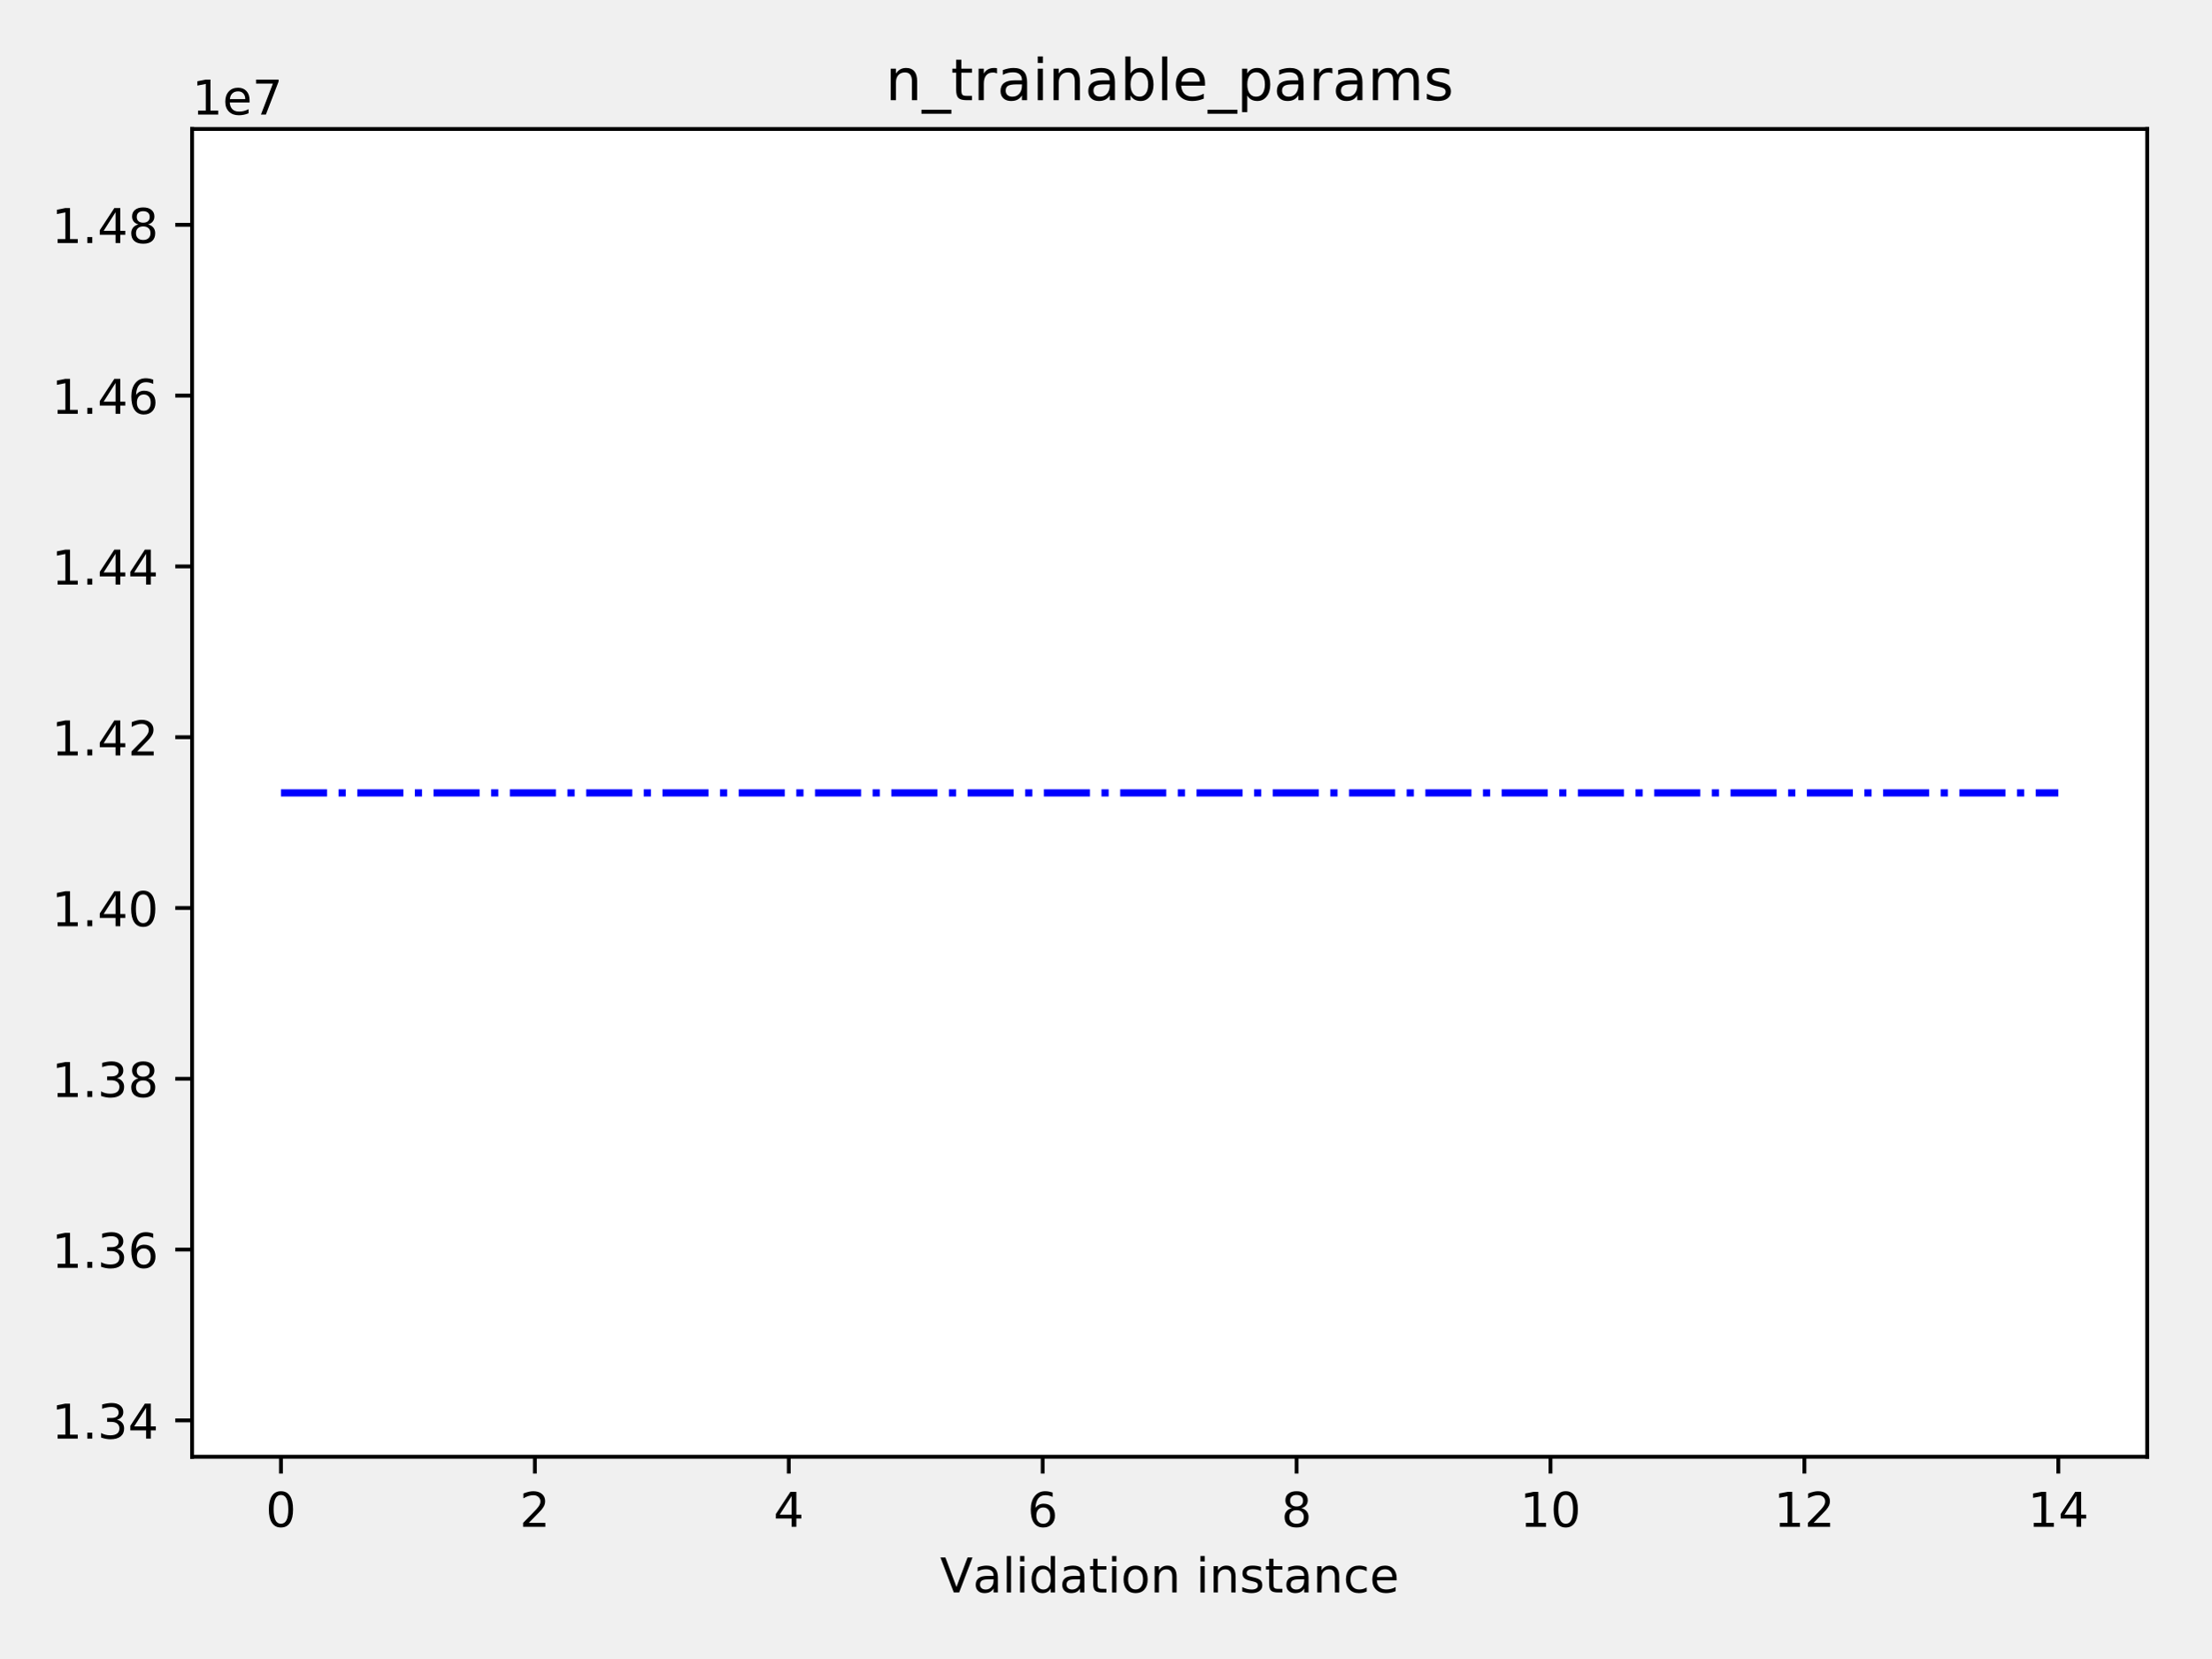
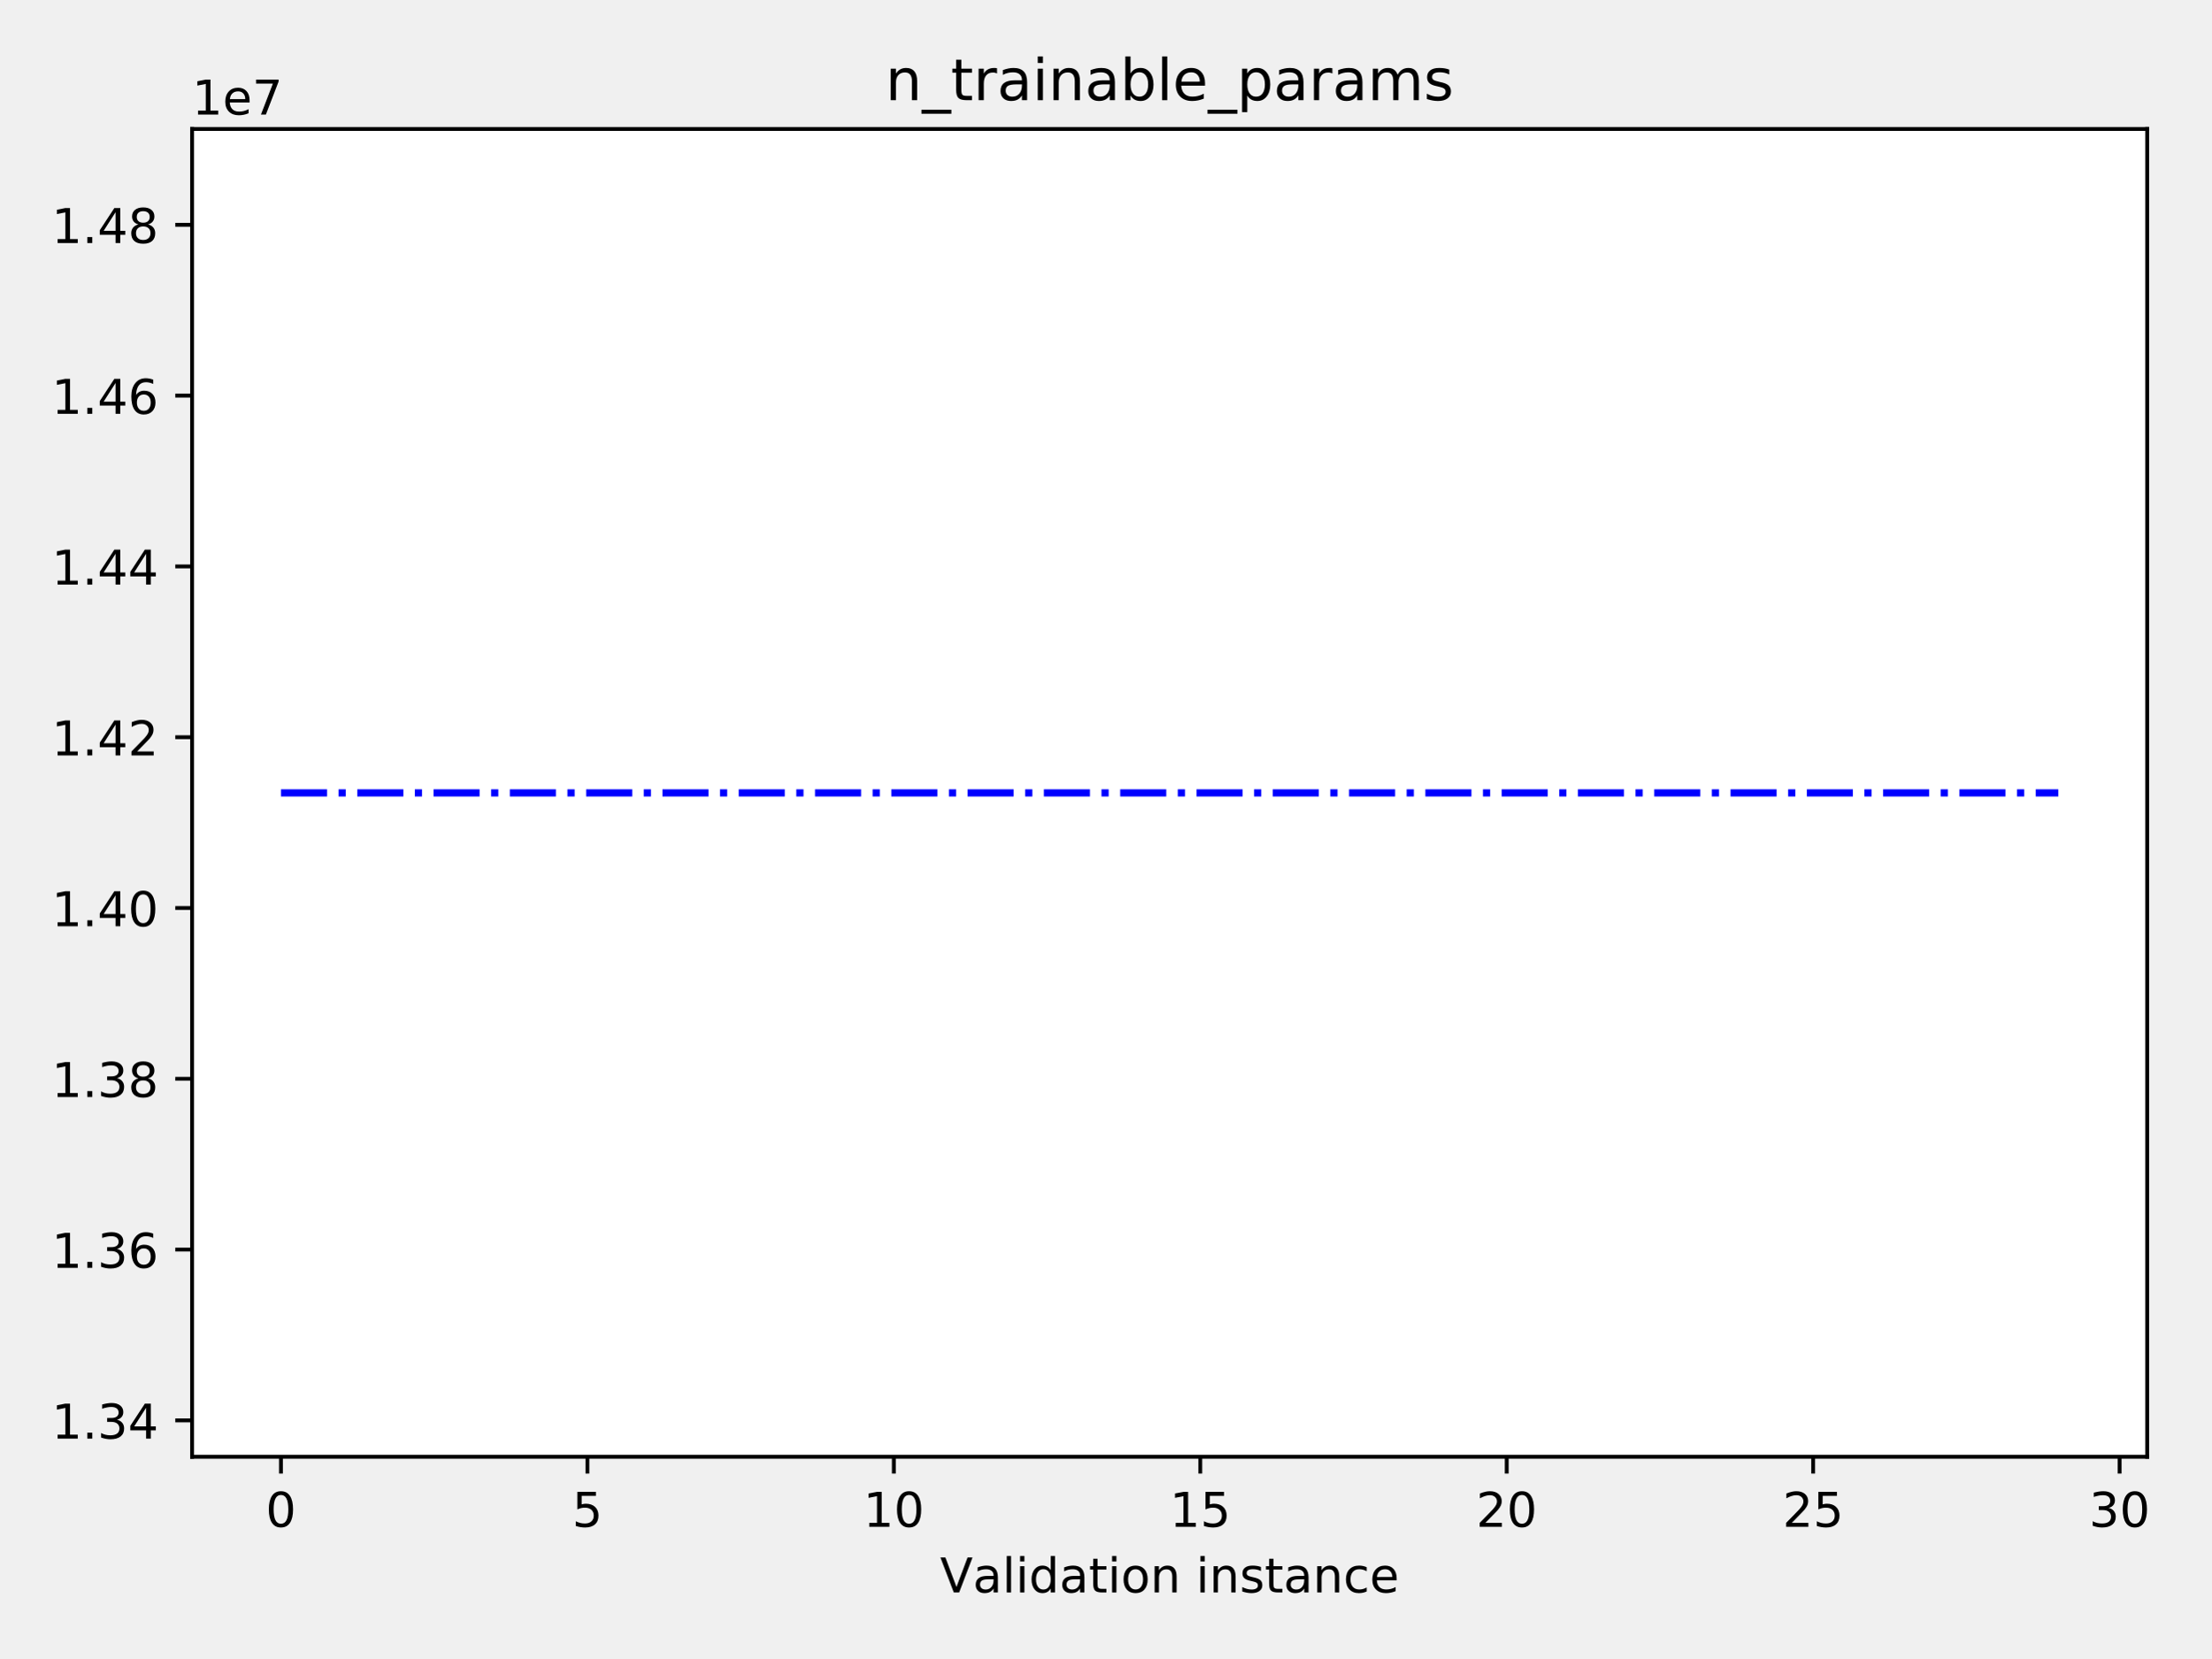
<svg xmlns="http://www.w3.org/2000/svg" xmlns:xlink="http://www.w3.org/1999/xlink" height="345.6pt" version="1.1" viewBox="0 0 460.8 345.6" width="460.8pt">
  <defs>
    <style type="text/css">
*{stroke-linecap:butt;stroke-linejoin:round;}
  </style>
  </defs>
  <g id="figure_1">
    <g id="axes_1">
      <g id="patch_1">
        <path d="M 40.03 303.64  L 447.48 303.64  L 447.48 26.88  L 40.03 26.88  z " style="fill:#ffffff;" />
      </g>
      <g id="matplotlib.axis_1">
        <g id="xtick_1">
          <g id="line2d_1">
            <defs>
-               <path d="M 0 0  L 0 3.5  " id="md30550a02d" style="stroke:#000000;stroke-width:0.8;" />
-             </defs>
-             <g>
-               <use style="stroke:#000000;stroke-width:0.8;" x="58.55" xlink:href="#md30550a02d" y="303.64" />
+               <path d="M 0 0  L 0 3.5  " id="m6f28b1c703" style="stroke:#000000;stroke-width:0.8;" />
+             </defs>
+             <g>
+               <use style="stroke:#000000;stroke-width:0.8;" x="58.55" xlink:href="#m6f28b1c703" y="303.64" />
            </g>
          </g>
          <g id="text_1">
            <defs>
              <path d="M 31.781 66.406  Q 24.172 66.406 20.328 58.906  Q 16.5 51.422 16.5 36.375  Q 16.5 21.391 20.328 13.891  Q 24.172 6.391 31.781 6.391  Q 39.453 6.391 43.281 13.891  Q 47.125 21.391 47.125 36.375  Q 47.125 51.422 43.281 58.906  Q 39.453 66.406 31.781 66.406  z M 31.781 74.219  Q 44.047 74.219 50.516 64.516  Q 56.984 54.828 56.984 36.375  Q 56.984 17.969 50.516 8.266  Q 44.047 -1.422 31.781 -1.422  Q 19.531 -1.422 13.062 8.266  Q 6.594 17.969 6.594 36.375  Q 6.594 54.828 13.062 64.516  Q 19.531 74.219 31.781 74.219  z " id="DejaVuSans-30" />
            </defs>
            <g transform="translate(55.36921 318.2384)scale(0.1 -0.1)">
              <use xlink:href="#DejaVuSans-30" />
            </g>
          </g>
        </g>
        <g id="xtick_2">
          <g id="line2d_2">
            <g>
-               <use style="stroke:#000000;stroke-width:0.8;" x="111.466" xlink:href="#md30550a02d" y="303.64" />
+               <use style="stroke:#000000;stroke-width:0.8;" x="122.414" xlink:href="#m6f28b1c703" y="303.64" />
            </g>
          </g>
          <g id="text_2">
            <defs>
-               <path d="M 19.188 8.297  L 53.609 8.297  L 53.609 0  L 7.328 0  L 7.328 8.297  Q 12.938 14.109 22.625 23.891  Q 32.328 33.688 34.812 36.531  Q 39.547 41.844 41.422 45.531  Q 43.312 49.219 43.312 52.781  Q 43.312 58.594 39.234 62.25  Q 35.156 65.922 28.609 65.922  Q 23.969 65.922 18.812 64.312  Q 13.672 62.703 7.812 59.422  L 7.812 69.391  Q 13.766 71.781 18.938 73  Q 24.125 74.219 28.422 74.219  Q 39.75 74.219 46.484 68.547  Q 53.219 62.891 53.219 53.422  Q 53.219 48.922 51.531 44.891  Q 49.859 40.875 45.406 35.406  Q 44.188 33.984 37.641 27.219  Q 31.109 20.453 19.188 8.297  z " id="DejaVuSans-32" />
-             </defs>
-             <g transform="translate(108.2848 318.2384)scale(0.1 -0.1)">
-               <use xlink:href="#DejaVuSans-32" />
+               <path d="M 10.797 72.906  L 49.516 72.906  L 49.516 64.594  L 19.828 64.594  L 19.828 46.734  Q 21.969 47.469 24.109 47.828  Q 26.266 48.188 28.422 48.188  Q 40.625 48.188 47.75 41.5  Q 54.891 34.812 54.891 23.391  Q 54.891 11.625 47.562 5.094  Q 40.234 -1.422 26.906 -1.422  Q 22.312 -1.422 17.547 -0.641  Q 12.797 0.141 7.719 1.703  L 7.719 11.625  Q 12.109 9.234 16.797 8.062  Q 21.484 6.891 26.703 6.891  Q 35.156 6.891 40.078 11.328  Q 45.016 15.766 45.016 23.391  Q 45.016 31 40.078 35.438  Q 35.156 39.891 26.703 39.891  Q 22.75 39.891 18.812 39.016  Q 14.891 38.141 10.797 36.281  z " id="DejaVuSans-35" />
+             </defs>
+             <g transform="translate(119.2328 318.2384)scale(0.1 -0.1)">
+               <use xlink:href="#DejaVuSans-35" />
            </g>
          </g>
        </g>
        <g id="xtick_3">
          <g id="line2d_3">
            <g>
-               <use style="stroke:#000000;stroke-width:0.8;" x="164.382" xlink:href="#md30550a02d" y="303.64" />
+               <use style="stroke:#000000;stroke-width:0.8;" x="186.278" xlink:href="#m6f28b1c703" y="303.64" />
            </g>
          </g>
          <g id="text_3">
            <defs>
-               <path d="M 37.797 64.312  L 12.891 25.391  L 37.797 25.391  z M 35.203 72.906  L 47.609 72.906  L 47.609 25.391  L 58.016 25.391  L 58.016 17.188  L 47.609 17.188  L 47.609 0  L 37.797 0  L 37.797 17.188  L 4.891 17.188  L 4.891 26.703  z " id="DejaVuSans-34" />
-             </defs>
-             <g transform="translate(161.2004 318.2384)scale(0.1 -0.1)">
-               <use xlink:href="#DejaVuSans-34" />
+               <path d="M 12.406 8.297  L 28.516 8.297  L 28.516 63.922  L 10.984 60.406  L 10.984 69.391  L 28.422 72.906  L 38.281 72.906  L 38.281 8.297  L 54.391 8.297  L 54.391 0  L 12.406 0  z " id="DejaVuSans-31" />
+             </defs>
+             <g transform="translate(179.9152 318.2384)scale(0.1 -0.1)">
+               <use xlink:href="#DejaVuSans-31" />
+               <use x="63.623" xlink:href="#DejaVuSans-30" />
            </g>
          </g>
        </g>
        <g id="xtick_4">
          <g id="line2d_4">
            <g>
-               <use style="stroke:#000000;stroke-width:0.8;" x="217.297" xlink:href="#md30550a02d" y="303.64" />
+               <use style="stroke:#000000;stroke-width:0.8;" x="250.141" xlink:href="#m6f28b1c703" y="303.64" />
            </g>
          </g>
          <g id="text_4">
-             <defs>
-               <path d="M 33.016 40.375  Q 26.375 40.375 22.484 35.828  Q 18.609 31.297 18.609 23.391  Q 18.609 15.531 22.484 10.953  Q 26.375 6.391 33.016 6.391  Q 39.656 6.391 43.531 10.953  Q 47.406 15.531 47.406 23.391  Q 47.406 31.297 43.531 35.828  Q 39.656 40.375 33.016 40.375  z M 52.594 71.297  L 52.594 62.312  Q 48.875 64.062 45.094 64.984  Q 41.312 65.922 37.594 65.922  Q 27.828 65.922 22.672 59.328  Q 17.531 52.734 16.797 39.406  Q 19.672 43.656 24.016 45.922  Q 28.375 48.188 33.594 48.188  Q 44.578 48.188 50.953 41.516  Q 57.328 34.859 57.328 23.391  Q 57.328 12.156 50.688 5.359  Q 44.047 -1.422 33.016 -1.422  Q 20.359 -1.422 13.672 8.266  Q 6.984 17.969 6.984 36.375  Q 6.984 53.656 15.188 63.938  Q 23.391 74.219 37.203 74.219  Q 40.922 74.219 44.703 73.484  Q 48.484 72.75 52.594 71.297  z " id="DejaVuSans-36" />
-             </defs>
-             <g transform="translate(214.116 318.2384)scale(0.1 -0.1)">
-               <use xlink:href="#DejaVuSans-36" />
+             <g transform="translate(243.7789 318.2384)scale(0.1 -0.1)">
+               <use xlink:href="#DejaVuSans-31" />
+               <use x="63.623" xlink:href="#DejaVuSans-35" />
            </g>
          </g>
        </g>
        <g id="xtick_5">
          <g id="line2d_5">
            <g>
-               <use style="stroke:#000000;stroke-width:0.8;" x="270.213" xlink:href="#md30550a02d" y="303.64" />
+               <use style="stroke:#000000;stroke-width:0.8;" x="314.005" xlink:href="#m6f28b1c703" y="303.64" />
            </g>
          </g>
          <g id="text_5">
            <defs>
-               <path d="M 31.781 34.625  Q 24.75 34.625 20.719 30.859  Q 16.703 27.094 16.703 20.516  Q 16.703 13.922 20.719 10.156  Q 24.75 6.391 31.781 6.391  Q 38.812 6.391 42.859 10.172  Q 46.922 13.969 46.922 20.516  Q 46.922 27.094 42.891 30.859  Q 38.875 34.625 31.781 34.625  z M 21.922 38.812  Q 15.578 40.375 12.031 44.719  Q 8.5 49.078 8.5 55.328  Q 8.5 64.062 14.719 69.141  Q 20.953 74.219 31.781 74.219  Q 42.672 74.219 48.875 69.141  Q 55.078 64.062 55.078 55.328  Q 55.078 49.078 51.531 44.719  Q 48 40.375 41.703 38.812  Q 48.828 37.156 52.797 32.312  Q 56.781 27.484 56.781 20.516  Q 56.781 9.906 50.312 4.234  Q 43.844 -1.422 31.781 -1.422  Q 19.734 -1.422 13.25 4.234  Q 6.781 9.906 6.781 20.516  Q 6.781 27.484 10.781 32.312  Q 14.797 37.156 21.922 38.812  z M 18.312 54.391  Q 18.312 48.734 21.844 45.562  Q 25.391 42.391 31.781 42.391  Q 38.141 42.391 41.719 45.562  Q 45.312 48.734 45.312 54.391  Q 45.312 60.062 41.719 63.234  Q 38.141 66.406 31.781 66.406  Q 25.391 66.406 21.844 63.234  Q 18.312 60.062 18.312 54.391  z " id="DejaVuSans-38" />
-             </defs>
-             <g transform="translate(267.0315 318.2384)scale(0.1 -0.1)">
-               <use xlink:href="#DejaVuSans-38" />
+               <path d="M 19.188 8.297  L 53.609 8.297  L 53.609 0  L 7.328 0  L 7.328 8.297  Q 12.938 14.109 22.625 23.891  Q 32.328 33.688 34.812 36.531  Q 39.547 41.844 41.422 45.531  Q 43.312 49.219 43.312 52.781  Q 43.312 58.594 39.234 62.25  Q 35.156 65.922 28.609 65.922  Q 23.969 65.922 18.812 64.312  Q 13.672 62.703 7.812 59.422  L 7.812 69.391  Q 13.766 71.781 18.938 73  Q 24.125 74.219 28.422 74.219  Q 39.75 74.219 46.484 68.547  Q 53.219 62.891 53.219 53.422  Q 53.219 48.922 51.531 44.891  Q 49.859 40.875 45.406 35.406  Q 44.188 33.984 37.641 27.219  Q 31.109 20.453 19.188 8.297  z " id="DejaVuSans-32" />
+             </defs>
+             <g transform="translate(307.6425 318.2384)scale(0.1 -0.1)">
+               <use xlink:href="#DejaVuSans-32" />
+               <use x="63.623" xlink:href="#DejaVuSans-30" />
            </g>
          </g>
        </g>
        <g id="xtick_6">
          <g id="line2d_6">
            <g>
-               <use style="stroke:#000000;stroke-width:0.8;" x="323.128" xlink:href="#md30550a02d" y="303.64" />
+               <use style="stroke:#000000;stroke-width:0.8;" x="377.869" xlink:href="#m6f28b1c703" y="303.64" />
            </g>
          </g>
          <g id="text_6">
-             <defs>
-               <path d="M 12.406 8.297  L 28.516 8.297  L 28.516 63.922  L 10.984 60.406  L 10.984 69.391  L 28.422 72.906  L 38.281 72.906  L 38.281 8.297  L 54.391 8.297  L 54.391 0  L 12.406 0  z " id="DejaVuSans-31" />
-             </defs>
-             <g transform="translate(316.7659 318.2384)scale(0.1 -0.1)">
-               <use xlink:href="#DejaVuSans-31" />
-               <use x="63.623" xlink:href="#DejaVuSans-30" />
+             <g transform="translate(371.5061 318.2384)scale(0.1 -0.1)">
+               <use xlink:href="#DejaVuSans-32" />
+               <use x="63.623" xlink:href="#DejaVuSans-35" />
            </g>
          </g>
        </g>
        <g id="xtick_7">
          <g id="line2d_7">
            <g>
-               <use style="stroke:#000000;stroke-width:0.8;" x="376.044" xlink:href="#md30550a02d" y="303.64" />
+               <use style="stroke:#000000;stroke-width:0.8;" x="441.732" xlink:href="#m6f28b1c703" y="303.64" />
            </g>
          </g>
          <g id="text_7">
-             <g transform="translate(369.6815 318.2384)scale(0.1 -0.1)">
-               <use xlink:href="#DejaVuSans-31" />
-               <use x="63.623" xlink:href="#DejaVuSans-32" />
-             </g>
-           </g>
-         </g>
-         <g id="xtick_8">
-           <g id="line2d_8">
-             <g>
-               <use style="stroke:#000000;stroke-width:0.8;" x="428.96" xlink:href="#md30550a02d" y="303.64" />
-             </g>
-           </g>
-           <g id="text_8">
-             <g transform="translate(422.597 318.2384)scale(0.1 -0.1)">
-               <use xlink:href="#DejaVuSans-31" />
-               <use x="63.623" xlink:href="#DejaVuSans-34" />
-             </g>
-           </g>
-         </g>
-         <g id="text_9">
+             <defs>
+               <path d="M 40.578 39.312  Q 47.656 37.797 51.625 33  Q 55.609 28.219 55.609 21.188  Q 55.609 10.406 48.188 4.484  Q 40.766 -1.422 27.094 -1.422  Q 22.516 -1.422 17.656 -0.516  Q 12.797 0.391 7.625 2.203  L 7.625 11.719  Q 11.719 9.328 16.594 8.109  Q 21.484 6.891 26.812 6.891  Q 36.078 6.891 40.938 10.547  Q 45.797 14.203 45.797 21.188  Q 45.797 27.641 41.281 31.266  Q 36.766 34.906 28.719 34.906  L 20.219 34.906  L 20.219 43.016  L 29.109 43.016  Q 36.375 43.016 40.234 45.922  Q 44.094 48.828 44.094 54.297  Q 44.094 59.906 40.109 62.906  Q 36.141 65.922 28.719 65.922  Q 24.656 65.922 20.016 65.031  Q 15.375 64.156 9.812 62.312  L 9.812 71.094  Q 15.438 72.656 20.344 73.438  Q 25.25 74.219 29.594 74.219  Q 40.828 74.219 47.359 69.109  Q 53.906 64.016 53.906 55.328  Q 53.906 49.266 50.438 45.094  Q 46.969 40.922 40.578 39.312  z " id="DejaVuSans-33" />
+             </defs>
+             <g transform="translate(435.3698 318.2384)scale(0.1 -0.1)">
+               <use xlink:href="#DejaVuSans-33" />
+               <use x="63.623" xlink:href="#DejaVuSans-30" />
+             </g>
+           </g>
+         </g>
+         <g id="text_8">
          <defs>
            <path d="M 28.609 0  L 0.781 72.906  L 11.078 72.906  L 34.188 11.531  L 57.328 72.906  L 67.578 72.906  L 39.797 0  z " id="DejaVuSans-56" />
            <path d="M 34.281 27.484  Q 23.391 27.484 19.188 25  Q 14.984 22.516 14.984 16.5  Q 14.984 11.719 18.141 8.906  Q 21.297 6.109 26.703 6.109  Q 34.188 6.109 38.703 11.406  Q 43.219 16.703 43.219 25.484  L 43.219 27.484  z M 52.203 31.203  L 52.203 0  L 43.219 0  L 43.219 8.297  Q 40.141 3.328 35.547 0.953  Q 30.953 -1.422 24.312 -1.422  Q 15.922 -1.422 10.953 3.297  Q 6 8.016 6 15.922  Q 6 25.141 12.172 29.828  Q 18.359 34.516 30.609 34.516  L 43.219 34.516  L 43.219 35.406  Q 43.219 41.609 39.141 45  Q 35.062 48.391 27.688 48.391  Q 23 48.391 18.547 47.266  Q 14.109 46.141 10.016 43.891  L 10.016 52.203  Q 14.938 54.109 19.578 55.047  Q 24.219 56 28.609 56  Q 40.484 56 46.344 49.844  Q 52.203 43.703 52.203 31.203  z " id="DejaVuSans-61" />
            <path d="M 9.422 75.984  L 18.406 75.984  L 18.406 0  L 9.422 0  z " id="DejaVuSans-6c" />
            <path d="M 9.422 54.688  L 18.406 54.688  L 18.406 0  L 9.422 0  z M 9.422 75.984  L 18.406 75.984  L 18.406 64.594  L 9.422 64.594  z " id="DejaVuSans-69" />
            <path d="M 45.406 46.391  L 45.406 75.984  L 54.391 75.984  L 54.391 0  L 45.406 0  L 45.406 8.203  Q 42.578 3.328 38.25 0.953  Q 33.938 -1.422 27.875 -1.422  Q 17.969 -1.422 11.734 6.484  Q 5.516 14.406 5.516 27.297  Q 5.516 40.188 11.734 48.094  Q 17.969 56 27.875 56  Q 33.938 56 38.25 53.625  Q 42.578 51.266 45.406 46.391  z M 14.797 27.297  Q 14.797 17.391 18.875 11.75  Q 22.953 6.109 30.078 6.109  Q 37.203 6.109 41.297 11.75  Q 45.406 17.391 45.406 27.297  Q 45.406 37.203 41.297 42.844  Q 37.203 48.484 30.078 48.484  Q 22.953 48.484 18.875 42.844  Q 14.797 37.203 14.797 27.297  z " id="DejaVuSans-64" />
            <path d="M 18.312 70.219  L 18.312 54.688  L 36.812 54.688  L 36.812 47.703  L 18.312 47.703  L 18.312 18.016  Q 18.312 11.328 20.141 9.422  Q 21.969 7.516 27.594 7.516  L 36.812 7.516  L 36.812 0  L 27.594 0  Q 17.188 0 13.234 3.875  Q 9.281 7.766 9.281 18.016  L 9.281 47.703  L 2.688 47.703  L 2.688 54.688  L 9.281 54.688  L 9.281 70.219  z " id="DejaVuSans-74" />
            <path d="M 30.609 48.391  Q 23.391 48.391 19.188 42.75  Q 14.984 37.109 14.984 27.297  Q 14.984 17.484 19.156 11.844  Q 23.344 6.203 30.609 6.203  Q 37.797 6.203 41.984 11.859  Q 46.188 17.531 46.188 27.297  Q 46.188 37.016 41.984 42.703  Q 37.797 48.391 30.609 48.391  z M 30.609 56  Q 42.328 56 49.016 48.375  Q 55.719 40.766 55.719 27.297  Q 55.719 13.875 49.016 6.219  Q 42.328 -1.422 30.609 -1.422  Q 18.844 -1.422 12.172 6.219  Q 5.516 13.875 5.516 27.297  Q 5.516 40.766 12.172 48.375  Q 18.844 56 30.609 56  z " id="DejaVuSans-6f" />
            <path d="M 54.891 33.016  L 54.891 0  L 45.906 0  L 45.906 32.719  Q 45.906 40.484 42.875 44.328  Q 39.844 48.188 33.797 48.188  Q 26.516 48.188 22.312 43.547  Q 18.109 38.922 18.109 30.906  L 18.109 0  L 9.078 0  L 9.078 54.688  L 18.109 54.688  L 18.109 46.188  Q 21.344 51.125 25.703 53.562  Q 30.078 56 35.797 56  Q 45.219 56 50.047 50.172  Q 54.891 44.344 54.891 33.016  z " id="DejaVuSans-6e" />
            <path id="DejaVuSans-20" />
            <path d="M 44.281 53.078  L 44.281 44.578  Q 40.484 46.531 36.375 47.5  Q 32.281 48.484 27.875 48.484  Q 21.188 48.484 17.844 46.438  Q 14.5 44.391 14.5 40.281  Q 14.5 37.156 16.891 35.375  Q 19.281 33.594 26.516 31.984  L 29.594 31.297  Q 39.156 29.25 43.188 25.516  Q 47.219 21.781 47.219 15.094  Q 47.219 7.469 41.188 3.016  Q 35.156 -1.422 24.609 -1.422  Q 20.219 -1.422 15.453 -0.562  Q 10.688 0.297 5.422 2  L 5.422 11.281  Q 10.406 8.688 15.234 7.391  Q 20.062 6.109 24.812 6.109  Q 31.156 6.109 34.562 8.281  Q 37.984 10.453 37.984 14.406  Q 37.984 18.062 35.516 20.016  Q 33.062 21.969 24.703 23.781  L 21.578 24.516  Q 13.234 26.266 9.516 29.906  Q 5.812 33.547 5.812 39.891  Q 5.812 47.609 11.281 51.797  Q 16.75 56 26.812 56  Q 31.781 56 36.172 55.266  Q 40.578 54.547 44.281 53.078  z " id="DejaVuSans-73" />
            <path d="M 48.781 52.594  L 48.781 44.188  Q 44.969 46.297 41.141 47.344  Q 37.312 48.391 33.406 48.391  Q 24.656 48.391 19.812 42.844  Q 14.984 37.312 14.984 27.297  Q 14.984 17.281 19.812 11.734  Q 24.656 6.203 33.406 6.203  Q 37.312 6.203 41.141 7.25  Q 44.969 8.297 48.781 10.406  L 48.781 2.094  Q 45.016 0.344 40.984 -0.531  Q 36.969 -1.422 32.422 -1.422  Q 20.062 -1.422 12.781 6.344  Q 5.516 14.109 5.516 27.297  Q 5.516 40.672 12.859 48.328  Q 20.219 56 33.016 56  Q 37.156 56 41.109 55.141  Q 45.062 54.297 48.781 52.594  z " id="DejaVuSans-63" />
            <path d="M 56.203 29.594  L 56.203 25.203  L 14.891 25.203  Q 15.484 15.922 20.484 11.062  Q 25.484 6.203 34.422 6.203  Q 39.594 6.203 44.453 7.469  Q 49.312 8.734 54.109 11.281  L 54.109 2.781  Q 49.266 0.734 44.188 -0.344  Q 39.109 -1.422 33.891 -1.422  Q 20.797 -1.422 13.156 6.188  Q 5.516 13.812 5.516 26.812  Q 5.516 40.234 12.766 48.109  Q 20.016 56 32.328 56  Q 43.359 56 49.781 48.891  Q 56.203 41.797 56.203 29.594  z M 47.219 32.234  Q 47.125 39.594 43.094 43.984  Q 39.062 48.391 32.422 48.391  Q 24.906 48.391 20.391 44.141  Q 15.875 39.891 15.188 32.172  z " id="DejaVuSans-65" />
          </defs>
          <g transform="translate(195.912 331.9166)scale(0.1 -0.1)">
            <use xlink:href="#DejaVuSans-56" />
            <use x="68.299" xlink:href="#DejaVuSans-61" />
            <use x="129.578" xlink:href="#DejaVuSans-6c" />
            <use x="157.361" xlink:href="#DejaVuSans-69" />
            <use x="185.145" xlink:href="#DejaVuSans-64" />
            <use x="248.621" xlink:href="#DejaVuSans-61" />
            <use x="309.9" xlink:href="#DejaVuSans-74" />
            <use x="349.109" xlink:href="#DejaVuSans-69" />
            <use x="376.893" xlink:href="#DejaVuSans-6f" />
            <use x="438.074" xlink:href="#DejaVuSans-6e" />
            <use x="501.453" xlink:href="#DejaVuSans-20" />
            <use x="533.24" xlink:href="#DejaVuSans-69" />
            <use x="561.023" xlink:href="#DejaVuSans-6e" />
            <use x="624.402" xlink:href="#DejaVuSans-73" />
            <use x="676.502" xlink:href="#DejaVuSans-74" />
            <use x="715.711" xlink:href="#DejaVuSans-61" />
            <use x="776.99" xlink:href="#DejaVuSans-6e" />
            <use x="840.369" xlink:href="#DejaVuSans-63" />
            <use x="895.35" xlink:href="#DejaVuSans-65" />
          </g>
        </g>
      </g>
      <g id="matplotlib.axis_2">
        <g id="ytick_1">
-           <g id="line2d_9">
-             <defs>
-               <path d="M 0 0  L -3.5 0  " id="me0005de599" style="stroke:#000000;stroke-width:0.8;" />
-             </defs>
-             <g>
-               <use style="stroke:#000000;stroke-width:0.8;" x="40.03" xlink:href="#me0005de599" y="296.054" />
-             </g>
-           </g>
-           <g id="text_10">
+           <g id="line2d_8">
+             <defs>
+               <path d="M 0 0  L -3.5 0  " id="m90c73b35e3" style="stroke:#000000;stroke-width:0.8;" />
+             </defs>
+             <g>
+               <use style="stroke:#000000;stroke-width:0.8;" x="40.03" xlink:href="#m90c73b35e3" y="296.054" />
+             </g>
+           </g>
+           <g id="text_9">
            <defs>
              <path d="M 10.688 12.406  L 21 12.406  L 21 0  L 10.688 0  z " id="DejaVuSans-2e" />
-               <path d="M 40.578 39.312  Q 47.656 37.797 51.625 33  Q 55.609 28.219 55.609 21.188  Q 55.609 10.406 48.188 4.484  Q 40.766 -1.422 27.094 -1.422  Q 22.516 -1.422 17.656 -0.516  Q 12.797 0.391 7.625 2.203  L 7.625 11.719  Q 11.719 9.328 16.594 8.109  Q 21.484 6.891 26.812 6.891  Q 36.078 6.891 40.938 10.547  Q 45.797 14.203 45.797 21.188  Q 45.797 27.641 41.281 31.266  Q 36.766 34.906 28.719 34.906  L 20.219 34.906  L 20.219 43.016  L 29.109 43.016  Q 36.375 43.016 40.234 45.922  Q 44.094 48.828 44.094 54.297  Q 44.094 59.906 40.109 62.906  Q 36.141 65.922 28.719 65.922  Q 24.656 65.922 20.016 65.031  Q 15.375 64.156 9.812 62.312  L 9.812 71.094  Q 15.438 72.656 20.344 73.438  Q 25.25 74.219 29.594 74.219  Q 40.828 74.219 47.359 69.109  Q 53.906 64.016 53.906 55.328  Q 53.906 49.266 50.438 45.094  Q 46.969 40.922 40.578 39.312  z " id="DejaVuSans-33" />
+               <path d="M 37.797 64.312  L 12.891 25.391  L 37.797 25.391  z M 35.203 72.906  L 47.609 72.906  L 47.609 25.391  L 58.016 25.391  L 58.016 17.188  L 47.609 17.188  L 47.609 0  L 37.797 0  L 37.797 17.188  L 4.891 17.188  L 4.891 26.703  z " id="DejaVuSans-34" />
            </defs>
            <g transform="translate(10.76437 299.8532)scale(0.1 -0.1)">
              <use xlink:href="#DejaVuSans-31" />
              <use x="63.623" xlink:href="#DejaVuSans-2e" />
              <use x="95.41" xlink:href="#DejaVuSans-33" />
              <use x="159.033" xlink:href="#DejaVuSans-34" />
            </g>
          </g>
        </g>
        <g id="ytick_2">
-           <g id="line2d_10">
-             <g>
-               <use style="stroke:#000000;stroke-width:0.8;" x="40.03" xlink:href="#me0005de599" y="260.454" />
-             </g>
-           </g>
-           <g id="text_11">
+           <g id="line2d_9">
+             <g>
+               <use style="stroke:#000000;stroke-width:0.8;" x="40.03" xlink:href="#m90c73b35e3" y="260.454" />
+             </g>
+           </g>
+           <g id="text_10">
+             <defs>
+               <path d="M 33.016 40.375  Q 26.375 40.375 22.484 35.828  Q 18.609 31.297 18.609 23.391  Q 18.609 15.531 22.484 10.953  Q 26.375 6.391 33.016 6.391  Q 39.656 6.391 43.531 10.953  Q 47.406 15.531 47.406 23.391  Q 47.406 31.297 43.531 35.828  Q 39.656 40.375 33.016 40.375  z M 52.594 71.297  L 52.594 62.312  Q 48.875 64.062 45.094 64.984  Q 41.312 65.922 37.594 65.922  Q 27.828 65.922 22.672 59.328  Q 17.531 52.734 16.797 39.406  Q 19.672 43.656 24.016 45.922  Q 28.375 48.188 33.594 48.188  Q 44.578 48.188 50.953 41.516  Q 57.328 34.859 57.328 23.391  Q 57.328 12.156 50.688 5.359  Q 44.047 -1.422 33.016 -1.422  Q 20.359 -1.422 13.672 8.266  Q 6.984 17.969 6.984 36.375  Q 6.984 53.656 15.188 63.938  Q 23.391 74.219 37.203 74.219  Q 40.922 74.219 44.703 73.484  Q 48.484 72.75 52.594 71.297  z " id="DejaVuSans-36" />
+             </defs>
            <g transform="translate(10.76437 264.2531)scale(0.1 -0.1)">
              <use xlink:href="#DejaVuSans-31" />
              <use x="63.623" xlink:href="#DejaVuSans-2e" />
              <use x="95.41" xlink:href="#DejaVuSans-33" />
              <use x="159.033" xlink:href="#DejaVuSans-36" />
            </g>
          </g>
        </g>
        <g id="ytick_3">
-           <g id="line2d_11">
-             <g>
-               <use style="stroke:#000000;stroke-width:0.8;" x="40.03" xlink:href="#me0005de599" y="224.854" />
-             </g>
-           </g>
-           <g id="text_12">
+           <g id="line2d_10">
+             <g>
+               <use style="stroke:#000000;stroke-width:0.8;" x="40.03" xlink:href="#m90c73b35e3" y="224.854" />
+             </g>
+           </g>
+           <g id="text_11">
+             <defs>
+               <path d="M 31.781 34.625  Q 24.75 34.625 20.719 30.859  Q 16.703 27.094 16.703 20.516  Q 16.703 13.922 20.719 10.156  Q 24.75 6.391 31.781 6.391  Q 38.812 6.391 42.859 10.172  Q 46.922 13.969 46.922 20.516  Q 46.922 27.094 42.891 30.859  Q 38.875 34.625 31.781 34.625  z M 21.922 38.812  Q 15.578 40.375 12.031 44.719  Q 8.5 49.078 8.5 55.328  Q 8.5 64.062 14.719 69.141  Q 20.953 74.219 31.781 74.219  Q 42.672 74.219 48.875 69.141  Q 55.078 64.062 55.078 55.328  Q 55.078 49.078 51.531 44.719  Q 48 40.375 41.703 38.812  Q 48.828 37.156 52.797 32.312  Q 56.781 27.484 56.781 20.516  Q 56.781 9.906 50.312 4.234  Q 43.844 -1.422 31.781 -1.422  Q 19.734 -1.422 13.25 4.234  Q 6.781 9.906 6.781 20.516  Q 6.781 27.484 10.781 32.312  Q 14.797 37.156 21.922 38.812  z M 18.312 54.391  Q 18.312 48.734 21.844 45.562  Q 25.391 42.391 31.781 42.391  Q 38.141 42.391 41.719 45.562  Q 45.312 48.734 45.312 54.391  Q 45.312 60.062 41.719 63.234  Q 38.141 66.406 31.781 66.406  Q 25.391 66.406 21.844 63.234  Q 18.312 60.062 18.312 54.391  z " id="DejaVuSans-38" />
+             </defs>
            <g transform="translate(10.76437 228.6531)scale(0.1 -0.1)">
              <use xlink:href="#DejaVuSans-31" />
              <use x="63.623" xlink:href="#DejaVuSans-2e" />
              <use x="95.41" xlink:href="#DejaVuSans-33" />
              <use x="159.033" xlink:href="#DejaVuSans-38" />
            </g>
          </g>
        </g>
        <g id="ytick_4">
+           <g id="line2d_11">
+             <g>
+               <use style="stroke:#000000;stroke-width:0.8;" x="40.03" xlink:href="#m90c73b35e3" y="189.254" />
+             </g>
+           </g>
+           <g id="text_12">
+             <g transform="translate(10.76437 193.053)scale(0.1 -0.1)">
+               <use xlink:href="#DejaVuSans-31" />
+               <use x="63.623" xlink:href="#DejaVuSans-2e" />
+               <use x="95.41" xlink:href="#DejaVuSans-34" />
+               <use x="159.033" xlink:href="#DejaVuSans-30" />
+             </g>
+           </g>
+         </g>
+         <g id="ytick_5">
          <g id="line2d_12">
            <g>
-               <use style="stroke:#000000;stroke-width:0.8;" x="40.03" xlink:href="#me0005de599" y="189.254" />
+               <use style="stroke:#000000;stroke-width:0.8;" x="40.03" xlink:href="#m90c73b35e3" y="153.654" />
            </g>
          </g>
          <g id="text_13">
-             <g transform="translate(10.76437 193.053)scale(0.1 -0.1)">
-               <use xlink:href="#DejaVuSans-31" />
-               <use x="63.623" xlink:href="#DejaVuSans-2e" />
-               <use x="95.41" xlink:href="#DejaVuSans-34" />
-               <use x="159.033" xlink:href="#DejaVuSans-30" />
-             </g>
-           </g>
-         </g>
-         <g id="ytick_5">
+             <g transform="translate(10.76437 157.4529)scale(0.1 -0.1)">
+               <use xlink:href="#DejaVuSans-31" />
+               <use x="63.623" xlink:href="#DejaVuSans-2e" />
+               <use x="95.41" xlink:href="#DejaVuSans-34" />
+               <use x="159.033" xlink:href="#DejaVuSans-32" />
+             </g>
+           </g>
+         </g>
+         <g id="ytick_6">
          <g id="line2d_13">
            <g>
-               <use style="stroke:#000000;stroke-width:0.8;" x="40.03" xlink:href="#me0005de599" y="153.654" />
+               <use style="stroke:#000000;stroke-width:0.8;" x="40.03" xlink:href="#m90c73b35e3" y="118.054" />
            </g>
          </g>
          <g id="text_14">
-             <g transform="translate(10.76437 157.4529)scale(0.1 -0.1)">
-               <use xlink:href="#DejaVuSans-31" />
-               <use x="63.623" xlink:href="#DejaVuSans-2e" />
-               <use x="95.41" xlink:href="#DejaVuSans-34" />
-               <use x="159.033" xlink:href="#DejaVuSans-32" />
-             </g>
-           </g>
-         </g>
-         <g id="ytick_6">
+             <g transform="translate(10.76437 121.8528)scale(0.1 -0.1)">
+               <use xlink:href="#DejaVuSans-31" />
+               <use x="63.623" xlink:href="#DejaVuSans-2e" />
+               <use x="95.41" xlink:href="#DejaVuSans-34" />
+               <use x="159.033" xlink:href="#DejaVuSans-34" />
+             </g>
+           </g>
+         </g>
+         <g id="ytick_7">
          <g id="line2d_14">
            <g>
-               <use style="stroke:#000000;stroke-width:0.8;" x="40.03" xlink:href="#me0005de599" y="118.054" />
+               <use style="stroke:#000000;stroke-width:0.8;" x="40.03" xlink:href="#m90c73b35e3" y="82.453" />
            </g>
          </g>
          <g id="text_15">
-             <g transform="translate(10.76437 121.8528)scale(0.1 -0.1)">
-               <use xlink:href="#DejaVuSans-31" />
-               <use x="63.623" xlink:href="#DejaVuSans-2e" />
-               <use x="95.41" xlink:href="#DejaVuSans-34" />
-               <use x="159.033" xlink:href="#DejaVuSans-34" />
-             </g>
-           </g>
-         </g>
-         <g id="ytick_7">
+             <g transform="translate(10.76437 86.2527)scale(0.1 -0.1)">
+               <use xlink:href="#DejaVuSans-31" />
+               <use x="63.623" xlink:href="#DejaVuSans-2e" />
+               <use x="95.41" xlink:href="#DejaVuSans-34" />
+               <use x="159.033" xlink:href="#DejaVuSans-36" />
+             </g>
+           </g>
+         </g>
+         <g id="ytick_8">
          <g id="line2d_15">
            <g>
-               <use style="stroke:#000000;stroke-width:0.8;" x="40.03" xlink:href="#me0005de599" y="82.453" />
+               <use style="stroke:#000000;stroke-width:0.8;" x="40.03" xlink:href="#m90c73b35e3" y="46.853" />
            </g>
          </g>
          <g id="text_16">
-             <g transform="translate(10.76437 86.2527)scale(0.1 -0.1)">
-               <use xlink:href="#DejaVuSans-31" />
-               <use x="63.623" xlink:href="#DejaVuSans-2e" />
-               <use x="95.41" xlink:href="#DejaVuSans-34" />
-               <use x="159.033" xlink:href="#DejaVuSans-36" />
-             </g>
-           </g>
-         </g>
-         <g id="ytick_8">
-           <g id="line2d_16">
-             <g>
-               <use style="stroke:#000000;stroke-width:0.8;" x="40.03" xlink:href="#me0005de599" y="46.853" />
-             </g>
-           </g>
-           <g id="text_17">
            <g transform="translate(10.76437 50.65261)scale(0.1 -0.1)">
              <use xlink:href="#DejaVuSans-31" />
              <use x="63.623" xlink:href="#DejaVuSans-2e" />
              <use x="95.41" xlink:href="#DejaVuSans-34" />
              <use x="159.033" xlink:href="#DejaVuSans-38" />
            </g>
          </g>
        </g>
-         <g id="text_18">
+         <g id="text_17">
          <defs>
            <path d="M 8.203 72.906  L 55.078 72.906  L 55.078 68.703  L 28.609 0  L 18.312 0  L 43.219 64.594  L 8.203 64.594  z " id="DejaVuSans-37" />
          </defs>
          <g transform="translate(40.03 23.88)scale(0.1 -0.1)">
            <use xlink:href="#DejaVuSans-31" />
            <use x="63.623" xlink:href="#DejaVuSans-65" />
            <use x="125.146" xlink:href="#DejaVuSans-37" />
          </g>
        </g>
      </g>
-       <g id="line2d_17">
-         <path clip-path="url(#p0f9c2a9c33)" d="M 58.55 165.26  L 85.008 165.26  L 111.466 165.26  L 137.924 165.26  L 164.382 165.26  L 190.839 165.26  L 217.297 165.26  L 243.755 165.26  L 270.213 165.26  L 296.671 165.26  L 323.128 165.26  L 349.586 165.26  L 376.044 165.26  L 402.502 165.26  L 428.96 165.26  " style="fill:none;stroke:#0000ff;stroke-dasharray:9.6,2.4,1.5,2.4;stroke-dashoffset:0;stroke-width:1.5;" />
+       <g id="line2d_16">
+         <path clip-path="url(#p731735a66c)" d="M 58.55 165.26  L 71.323 165.26  L 84.096 165.26  L 96.869 165.26  L 109.641 165.26  L 122.414 165.26  L 135.187 165.26  L 147.96 165.26  L 160.732 165.26  L 173.505 165.26  L 186.278 165.26  L 199.05 165.26  L 211.823 165.26  L 224.596 165.26  L 237.369 165.26  L 250.141 165.26  L 262.914 165.26  L 275.687 165.26  L 288.46 165.26  L 301.232 165.26  L 314.005 165.26  L 326.778 165.26  L 339.55 165.26  L 352.323 165.26  L 365.096 165.26  L 377.869 165.26  L 390.641 165.26  L 403.414 165.26  L 416.187 165.26  L 428.96 165.26  " style="fill:none;stroke:#0000ff;stroke-dasharray:9.6,2.4,1.5,2.4;stroke-dashoffset:0;stroke-width:1.5;" />
      </g>
      <g id="patch_2">
        <path d="M 40.03 303.64  L 40.03 26.88  " style="fill:none;stroke:#000000;stroke-linecap:square;stroke-linejoin:miter;stroke-width:0.8;" />
      </g>
      <g id="patch_3">
        <path d="M 447.48 303.64  L 447.48 26.88  " style="fill:none;stroke:#000000;stroke-linecap:square;stroke-linejoin:miter;stroke-width:0.8;" />
      </g>
      <g id="patch_4">
        <path d="M 40.03 303.64  L 447.48 303.64  " style="fill:none;stroke:#000000;stroke-linecap:square;stroke-linejoin:miter;stroke-width:0.8;" />
      </g>
      <g id="patch_5">
        <path d="M 40.03 26.88  L 447.48 26.88  " style="fill:none;stroke:#000000;stroke-linecap:square;stroke-linejoin:miter;stroke-width:0.8;" />
      </g>
-       <g id="text_19">
+       <g id="text_18">
        <defs>
          <path d="M 50.984 -16.609  L 50.984 -23.578  L -0.984 -23.578  L -0.984 -16.609  z " id="DejaVuSans-5f" />
          <path d="M 41.109 46.297  Q 39.594 47.172 37.812 47.578  Q 36.031 48 33.891 48  Q 26.266 48 22.188 43.047  Q 18.109 38.094 18.109 28.812  L 18.109 0  L 9.078 0  L 9.078 54.688  L 18.109 54.688  L 18.109 46.188  Q 20.953 51.172 25.484 53.578  Q 30.031 56 36.531 56  Q 37.453 56 38.578 55.875  Q 39.703 55.766 41.062 55.516  z " id="DejaVuSans-72" />
          <path d="M 48.688 27.297  Q 48.688 37.203 44.609 42.844  Q 40.531 48.484 33.406 48.484  Q 26.266 48.484 22.188 42.844  Q 18.109 37.203 18.109 27.297  Q 18.109 17.391 22.188 11.75  Q 26.266 6.109 33.406 6.109  Q 40.531 6.109 44.609 11.75  Q 48.688 17.391 48.688 27.297  z M 18.109 46.391  Q 20.953 51.266 25.266 53.625  Q 29.594 56 35.594 56  Q 45.562 56 51.781 48.094  Q 58.016 40.188 58.016 27.297  Q 58.016 14.406 51.781 6.484  Q 45.562 -1.422 35.594 -1.422  Q 29.594 -1.422 25.266 0.953  Q 20.953 3.328 18.109 8.203  L 18.109 0  L 9.078 0  L 9.078 75.984  L 18.109 75.984  z " id="DejaVuSans-62" />
          <path d="M 18.109 8.203  L 18.109 -20.797  L 9.078 -20.797  L 9.078 54.688  L 18.109 54.688  L 18.109 46.391  Q 20.953 51.266 25.266 53.625  Q 29.594 56 35.594 56  Q 45.562 56 51.781 48.094  Q 58.016 40.188 58.016 27.297  Q 58.016 14.406 51.781 6.484  Q 45.562 -1.422 35.594 -1.422  Q 29.594 -1.422 25.266 0.953  Q 20.953 3.328 18.109 8.203  z M 48.688 27.297  Q 48.688 37.203 44.609 42.844  Q 40.531 48.484 33.406 48.484  Q 26.266 48.484 22.188 42.844  Q 18.109 37.203 18.109 27.297  Q 18.109 17.391 22.188 11.75  Q 26.266 6.109 33.406 6.109  Q 40.531 6.109 44.609 11.75  Q 48.688 17.391 48.688 27.297  z " id="DejaVuSans-70" />
          <path d="M 52 44.188  Q 55.375 50.25 60.062 53.125  Q 64.75 56 71.094 56  Q 79.641 56 84.281 50.016  Q 88.922 44.047 88.922 33.016  L 88.922 0  L 79.891 0  L 79.891 32.719  Q 79.891 40.578 77.094 44.375  Q 74.312 48.188 68.609 48.188  Q 61.625 48.188 57.562 43.547  Q 53.516 38.922 53.516 30.906  L 53.516 0  L 44.484 0  L 44.484 32.719  Q 44.484 40.625 41.703 44.406  Q 38.922 48.188 33.109 48.188  Q 26.219 48.188 22.156 43.531  Q 18.109 38.875 18.109 30.906  L 18.109 0  L 9.078 0  L 9.078 54.688  L 18.109 54.688  L 18.109 46.188  Q 21.188 51.219 25.484 53.609  Q 29.781 56 35.688 56  Q 41.656 56 45.828 52.969  Q 50 49.953 52 44.188  z " id="DejaVuSans-6d" />
        </defs>
        <g transform="translate(184.5434 20.88)scale(0.12 -0.12)">
          <use xlink:href="#DejaVuSans-6e" />
          <use x="63.379" xlink:href="#DejaVuSans-5f" />
          <use x="113.379" xlink:href="#DejaVuSans-74" />
          <use x="152.588" xlink:href="#DejaVuSans-72" />
          <use x="193.701" xlink:href="#DejaVuSans-61" />
          <use x="254.98" xlink:href="#DejaVuSans-69" />
          <use x="282.764" xlink:href="#DejaVuSans-6e" />
          <use x="346.143" xlink:href="#DejaVuSans-61" />
          <use x="407.422" xlink:href="#DejaVuSans-62" />
          <use x="470.898" xlink:href="#DejaVuSans-6c" />
          <use x="498.682" xlink:href="#DejaVuSans-65" />
          <use x="560.205" xlink:href="#DejaVuSans-5f" />
          <use x="610.205" xlink:href="#DejaVuSans-70" />
          <use x="673.682" xlink:href="#DejaVuSans-61" />
          <use x="734.961" xlink:href="#DejaVuSans-72" />
          <use x="776.074" xlink:href="#DejaVuSans-61" />
          <use x="837.354" xlink:href="#DejaVuSans-6d" />
          <use x="934.766" xlink:href="#DejaVuSans-73" />
        </g>
      </g>
    </g>
  </g>
  <defs>
-     <clipPath id="p0f9c2a9c33">
+     <clipPath id="p731735a66c">
      <rect height="276.76" width="407.45" x="40.03" y="26.88" />
    </clipPath>
  </defs>
</svg>
